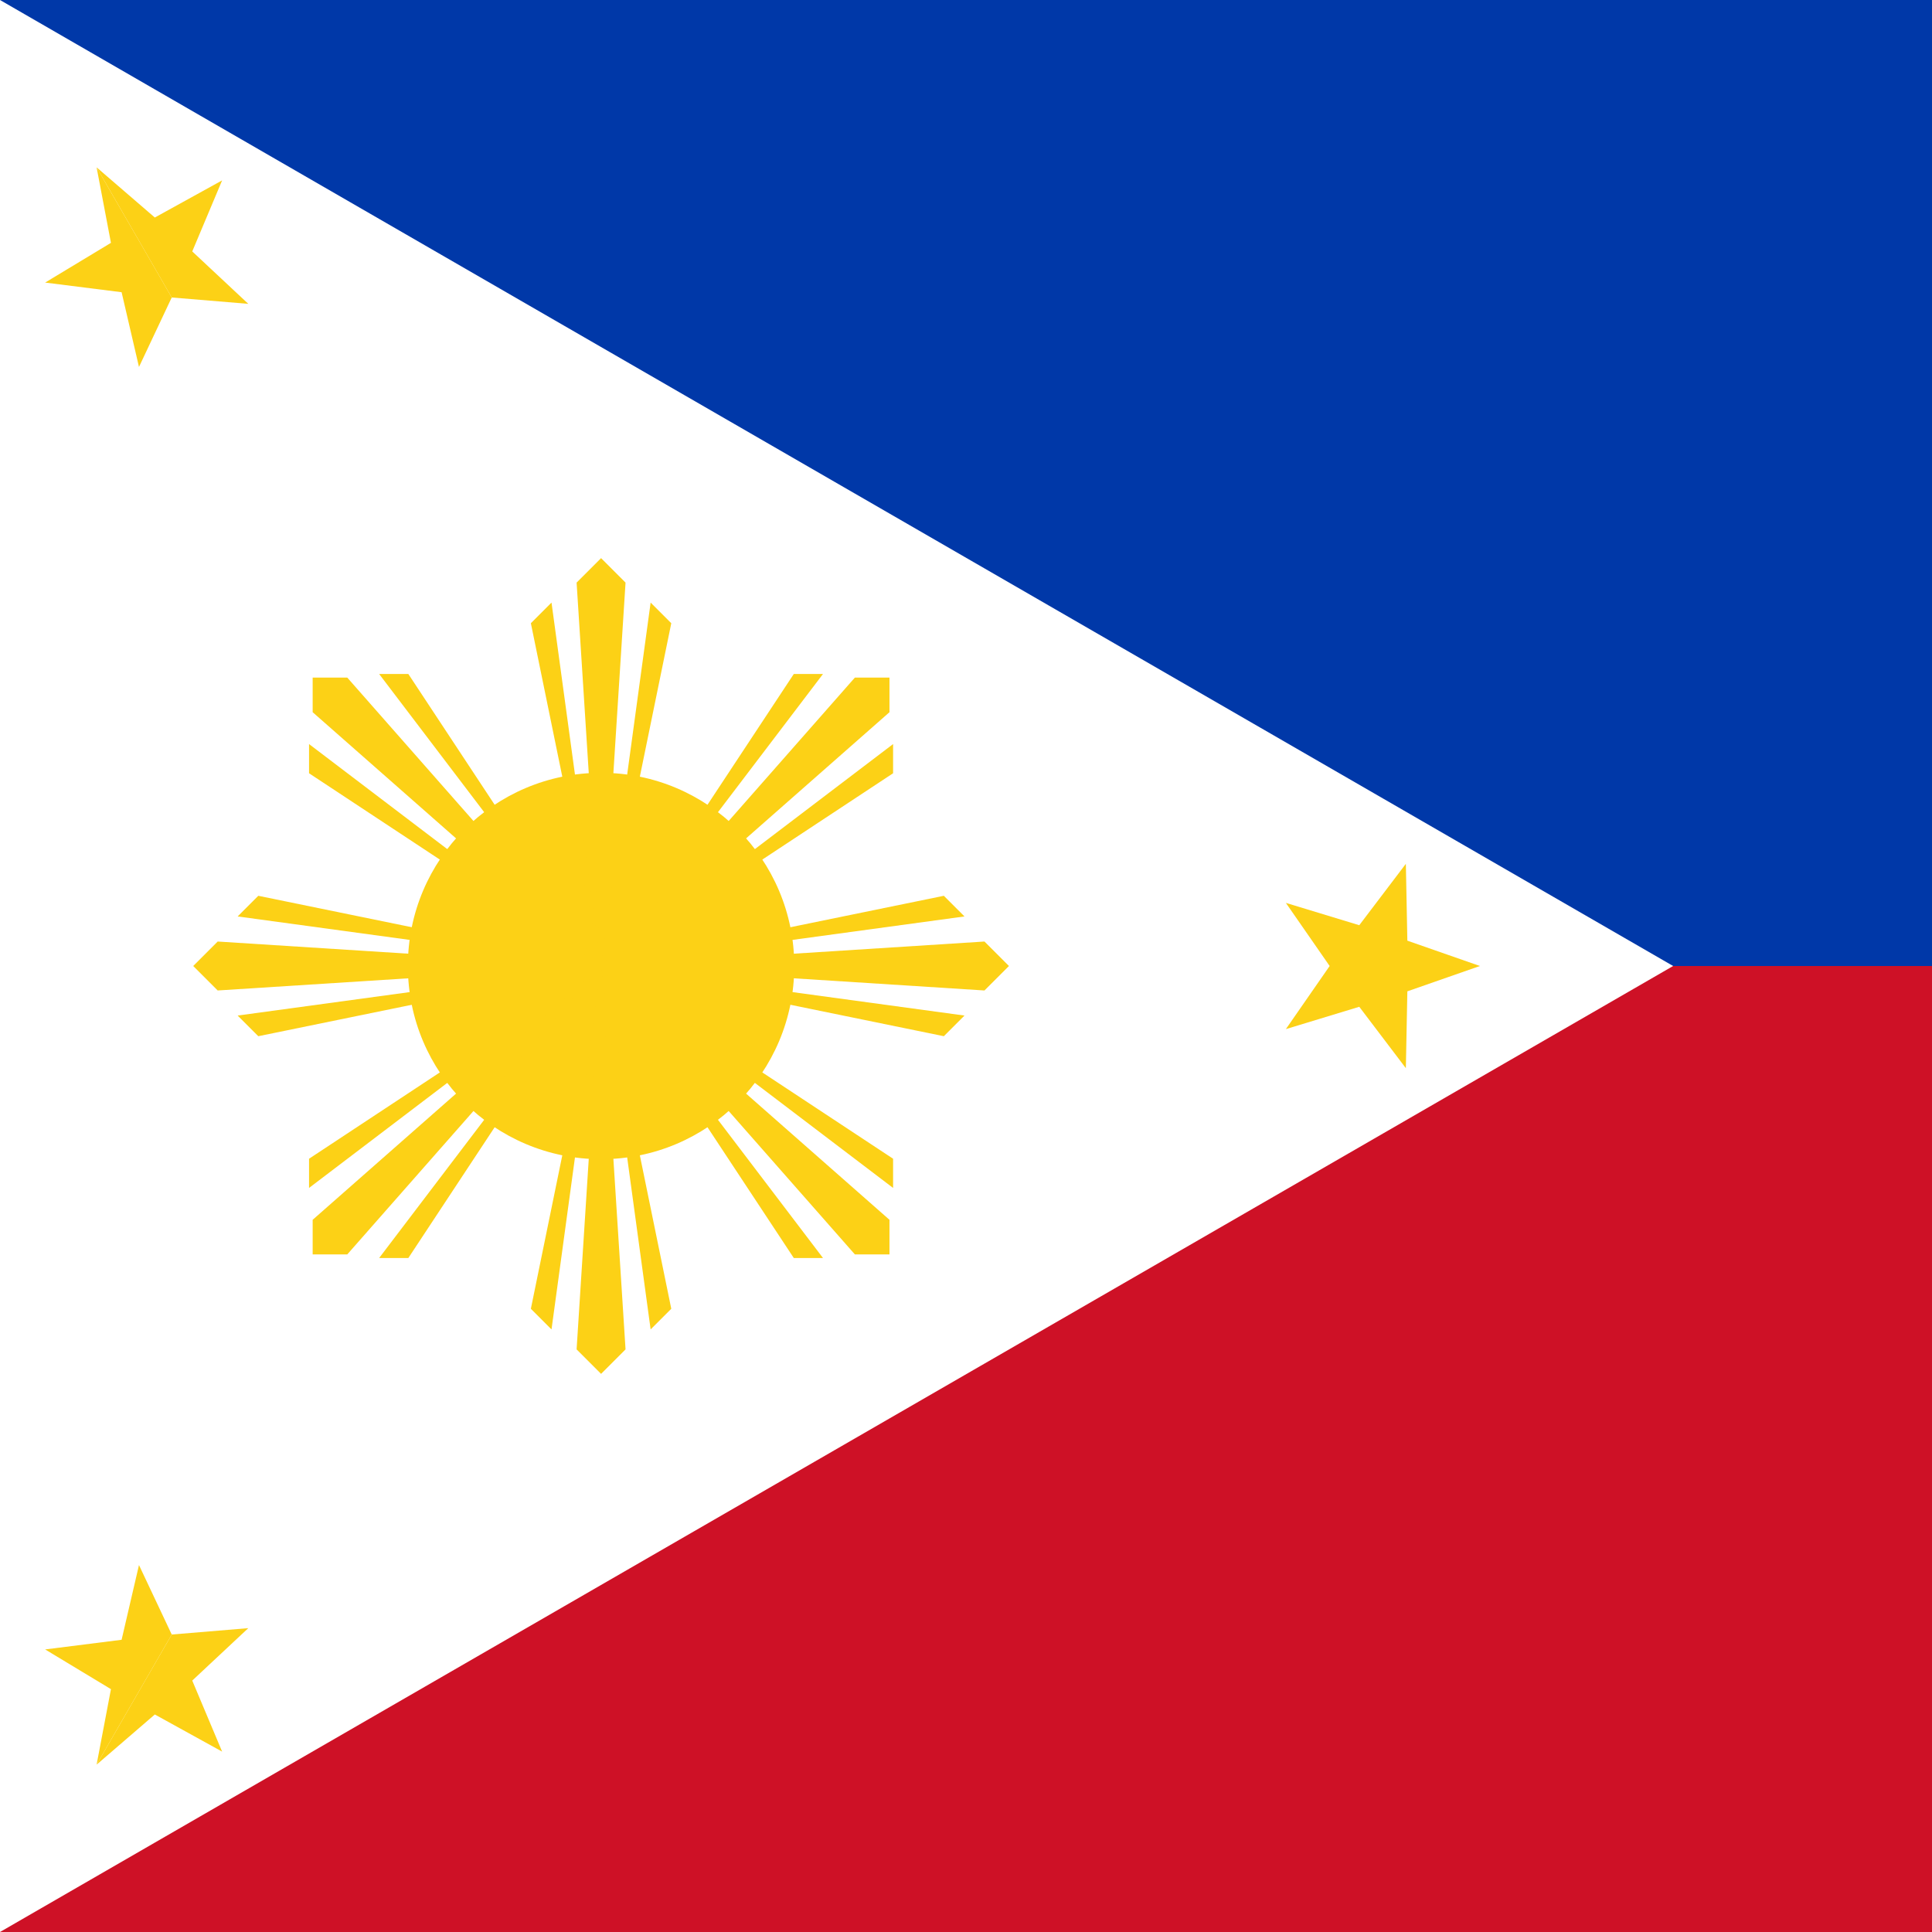
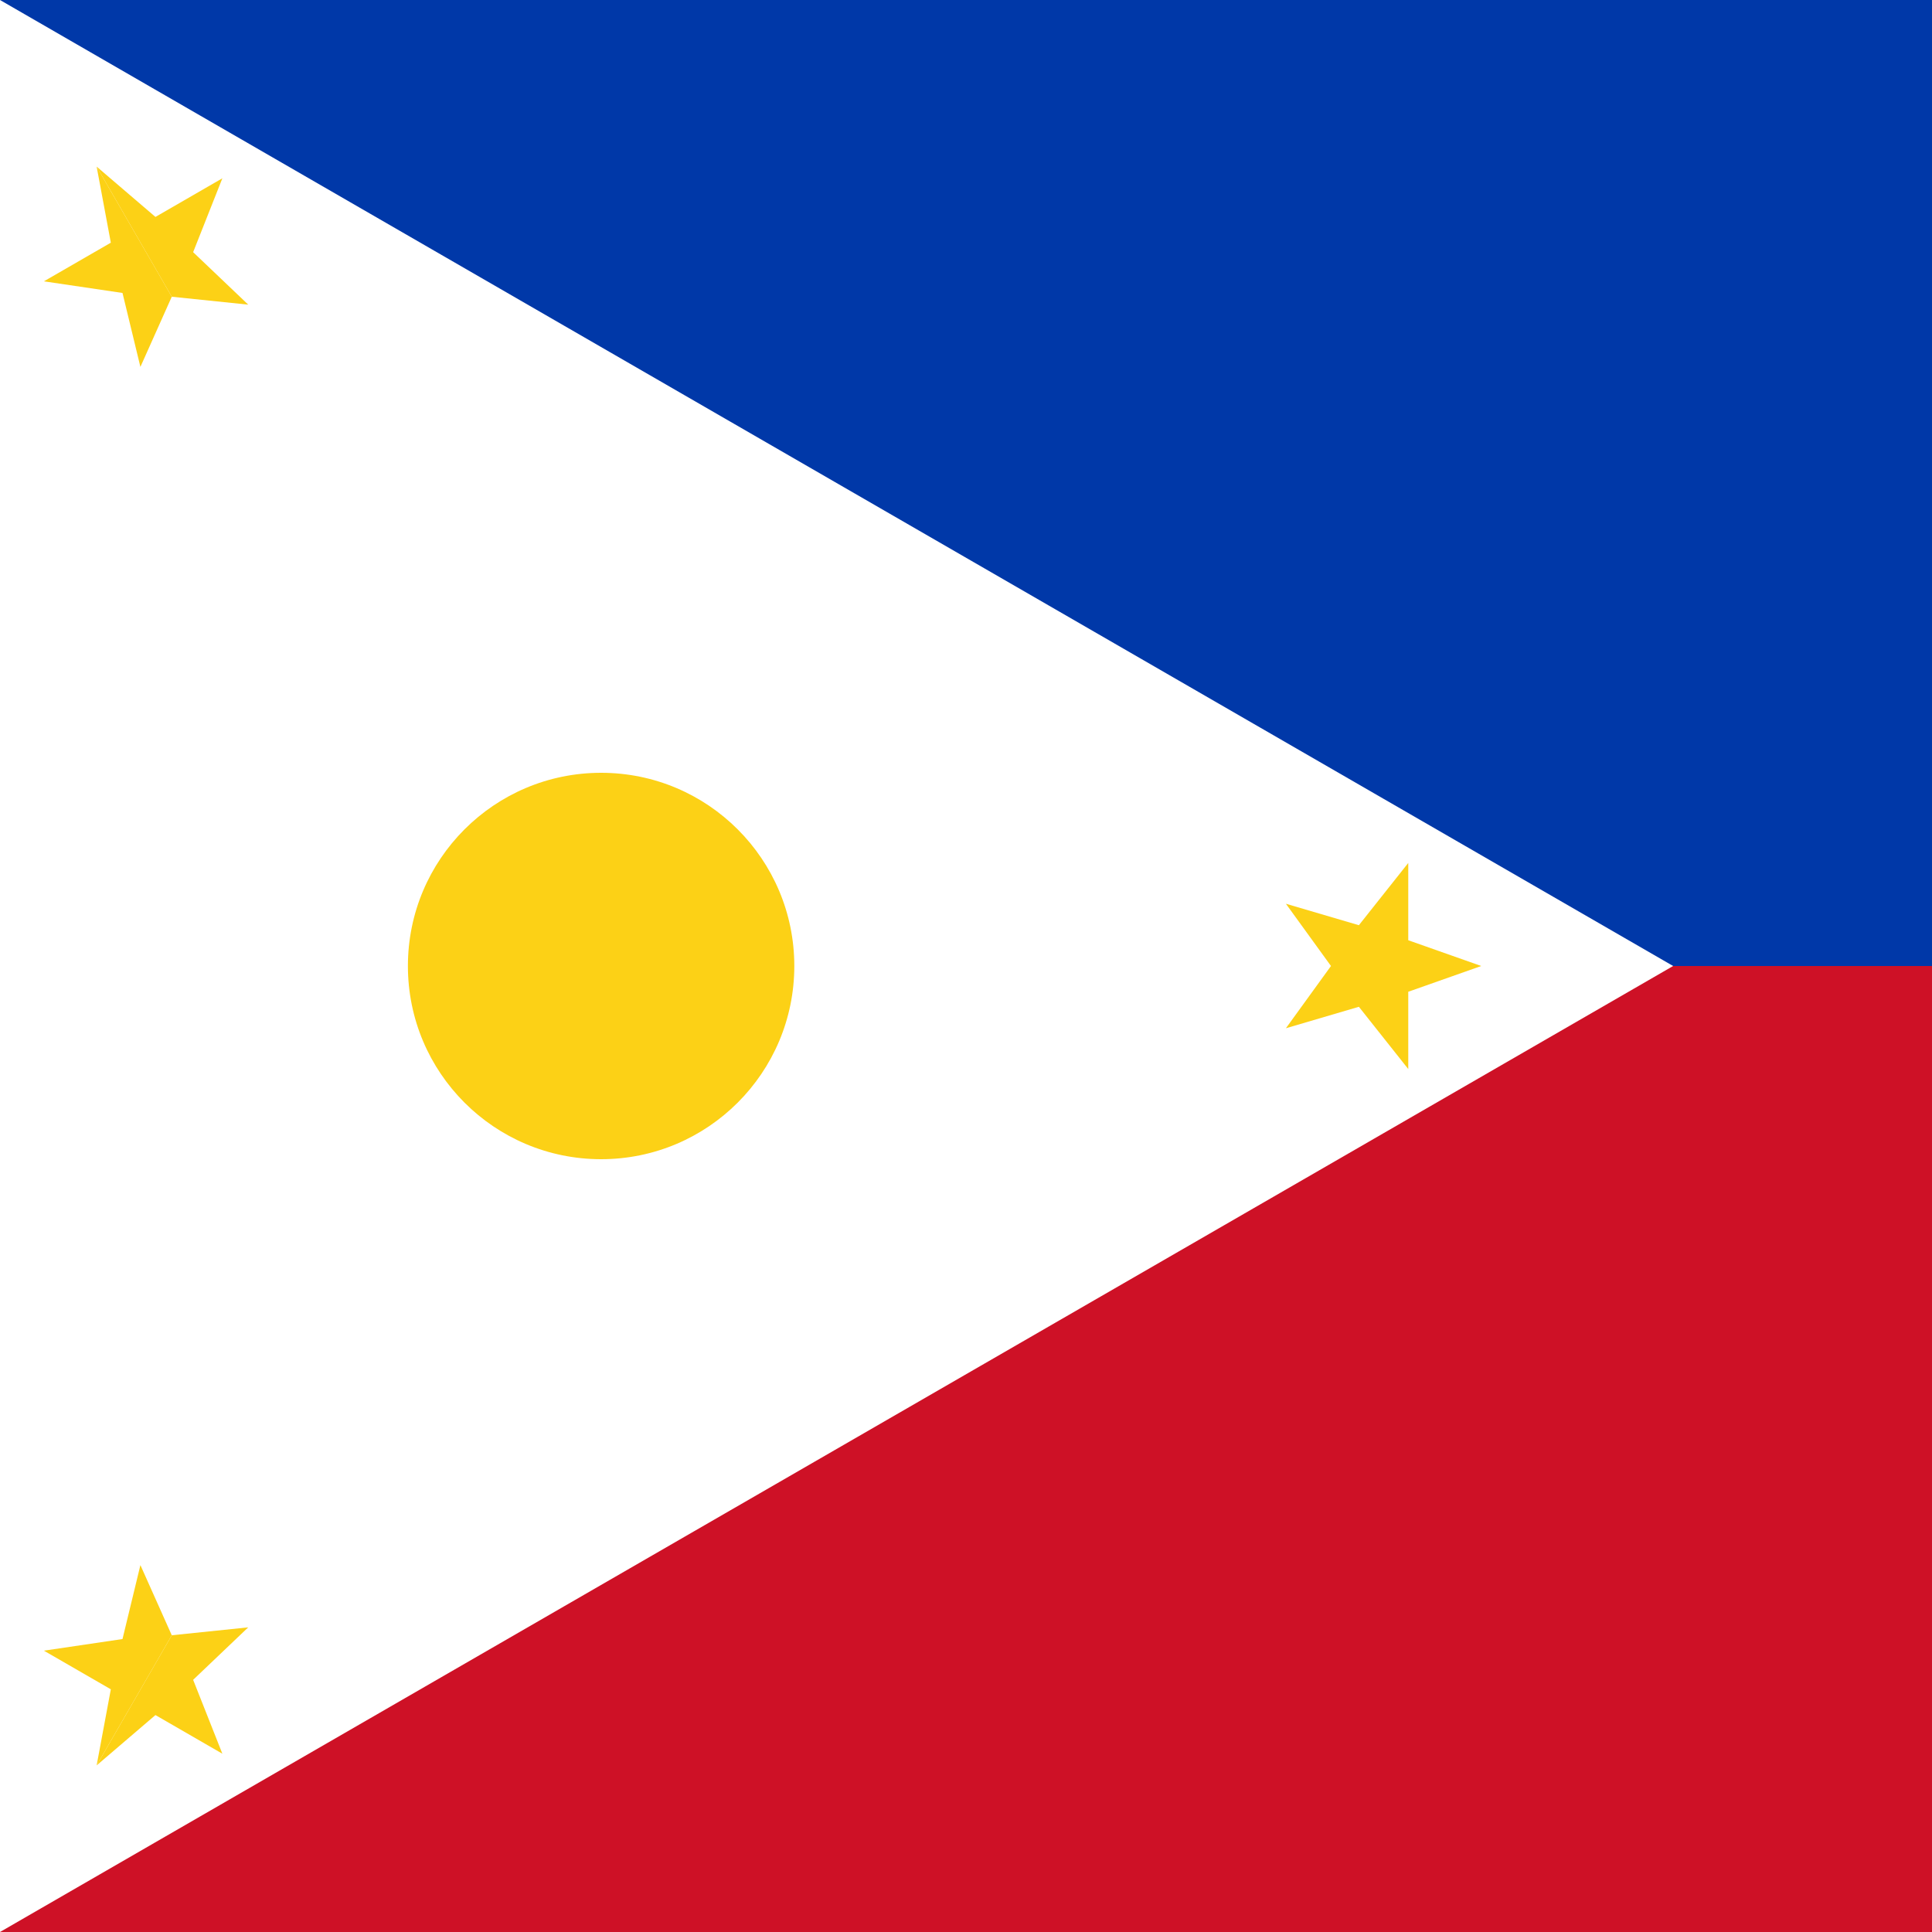
<svg xmlns="http://www.w3.org/2000/svg" xmlns:xlink="http://www.w3.org/1999/xlink" id="flag-icon-css-ph" width="512" height="512">
  <path fill="#0038a8" d="M0 0h512v256H0z" />
  <path fill="#ce1126" d="M0 256h512v256H0z" />
  <path fill="#fff" d="M443.4 256L0 512V0" />
-   <g fill="#fcd116" transform="translate(159.29 256) scale(5.68889)">
+   <g fill="#fcd116" transform="translate(159.3 256) scale(5.68889)">
    <circle r="9" />
    <g id="d">
      <g id="c">
        <g id="b">
-           <path d="M-1 0l.06.06L0 0l-.94-.06z" transform="scale(19)" />
-           <path id="a" d="M-.88.12l.05.05L0 0z" transform="scale(19.2381)" />
+           <path d="M-1 0h1-1z" transform="scale(19)" />
+           <path id="a" d="M-.9.1L0 0z" transform="scale(19.2381)" />
          <use width="100%" height="100%" transform="scale(1 -1)" xlink:href="#a" />
        </g>
        <use width="100%" height="100%" transform="rotate(45)" xlink:href="#b" />
      </g>
      <use width="100%" height="100%" transform="rotate(90)" xlink:href="#c" />
    </g>
    <use width="100%" height="100%" transform="scale(-1)" xlink:href="#d" />
-     <g transform="translate(-2.02)">
-       <g id="f" transform="translate(37.96)">
-         <path id="e" d="M5 0L1.62 1.18l-.07 3.58L-.62 1.9l-3.42 1.04L-2 0z" />
+     <g transform="translate(-2)">
+       <g id="f" transform="translate(38)">
+         <path id="e" d="M5 0L1.6 1.2v3.6L-.7 1.9l-3.4 1L-2 0z" />
        <use width="100%" height="100%" transform="scale(1 -1)" xlink:href="#e" />
      </g>
      <use width="100%" height="100%" transform="rotate(120)" xlink:href="#f" />
      <use width="100%" height="100%" transform="rotate(-120)" xlink:href="#f" />
    </g>
  </g>
</svg>
